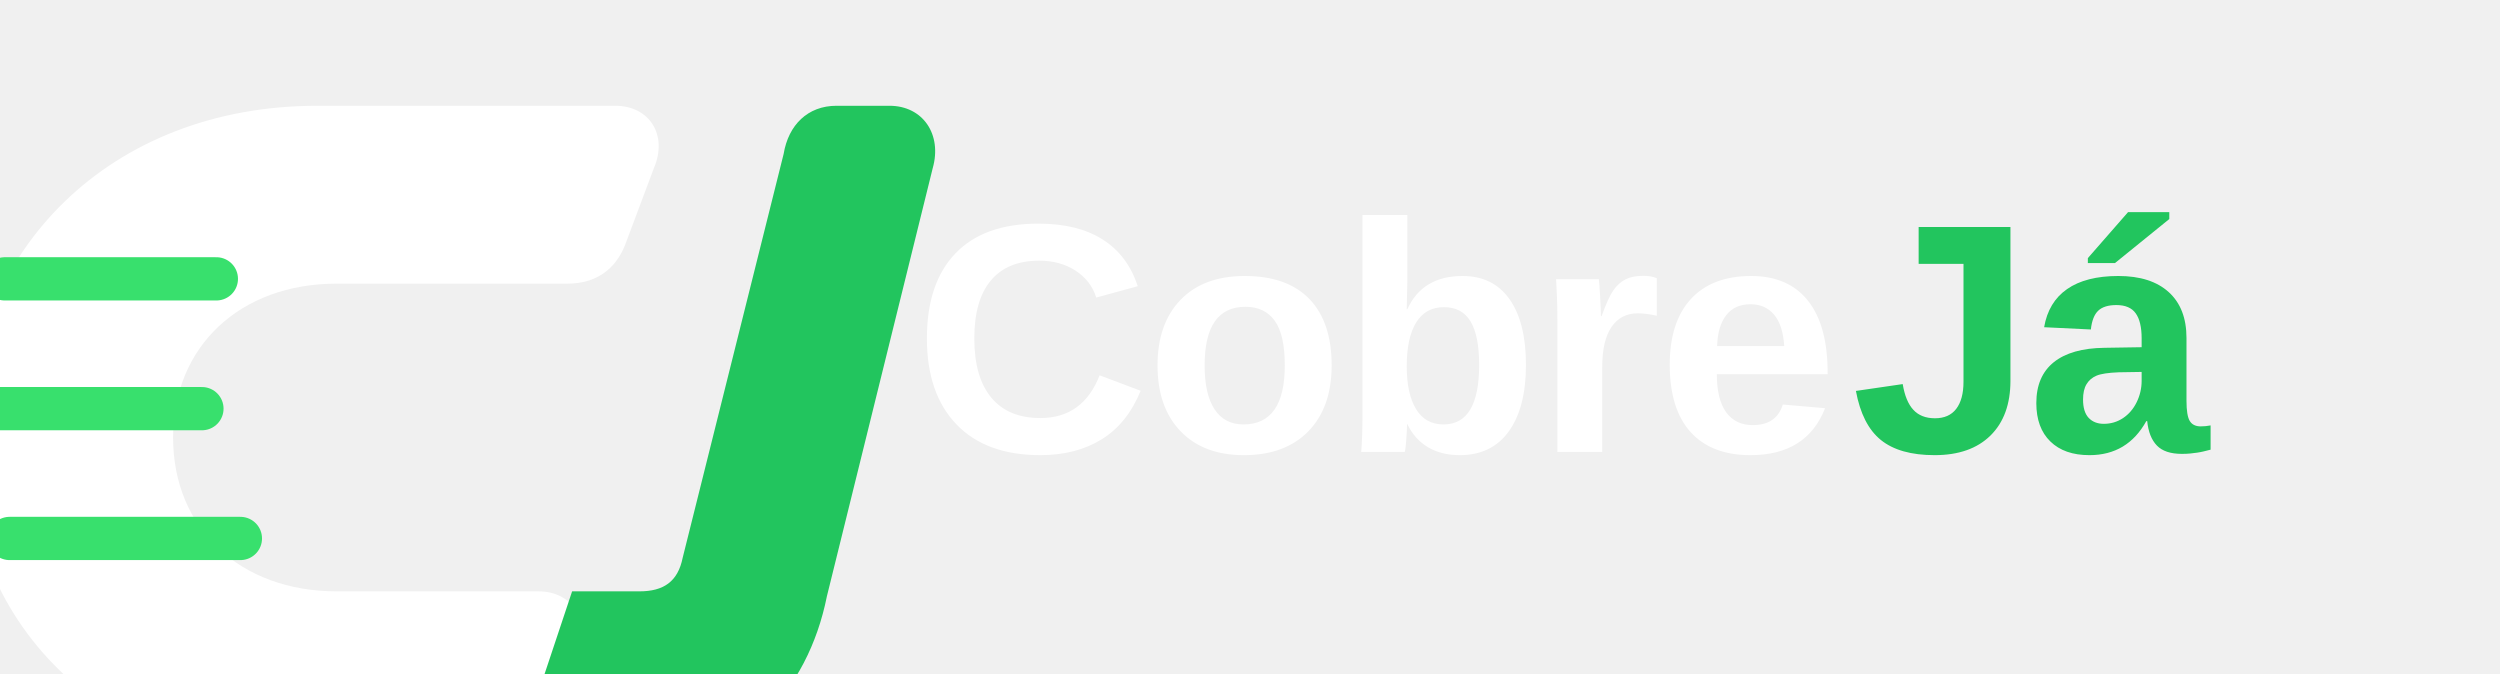
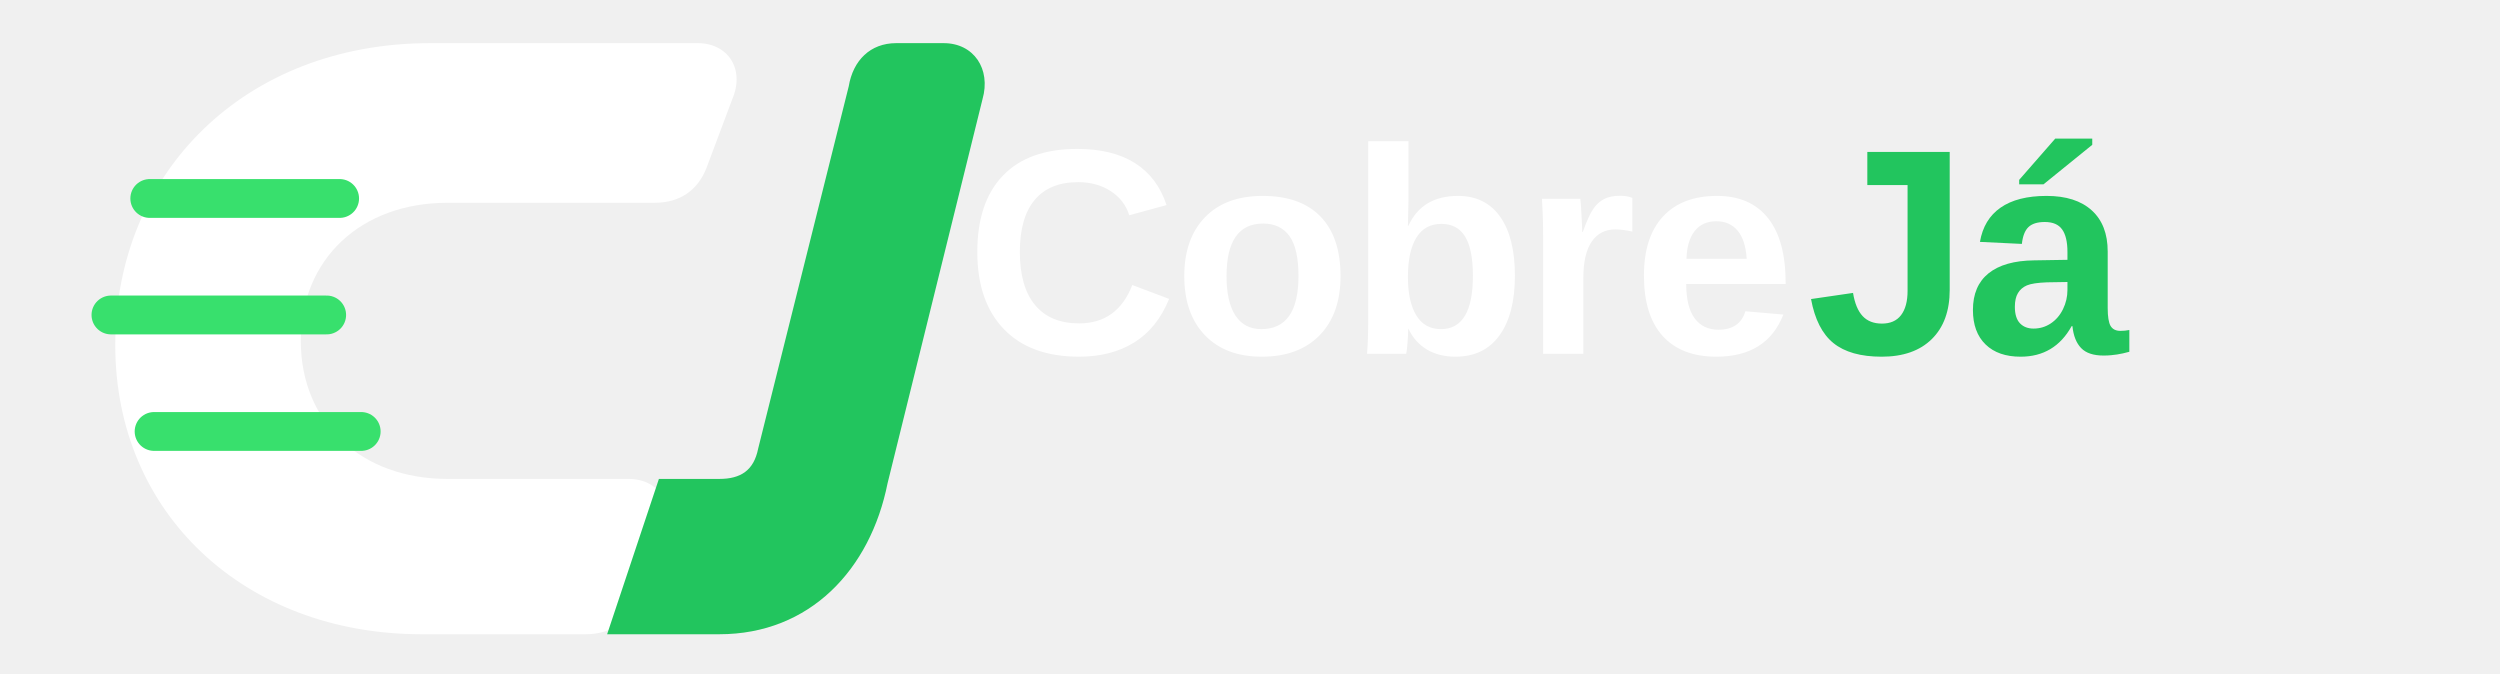
- <svg xmlns="http://www.w3.org/2000/svg" width="520" height="140" viewBox="0 0 520 140" fill="none">
+ <svg xmlns="http://www.w3.org/2000/svg" width="520" height="140" viewBox="-18 12 548 156" fill="none">
  <path d="M66 22H128C135 22 139 28 136 35L130 51C128 56 124 59 118 59H70C50 59 36 72 36 91C36 110 50 123 70 123H112C119 123 123 129 120 136L114 151C112 156 108 159 102 159H64C23 159 -7 131 -7 92C-7 52 23 22 66 22Z" fill="white" />
  <path d="M150 22H185C192 22 196 28 194 35L172 124C168 144 154 159 133 159H107L119 123H133C138 123 141 121 142 116L163 32C164 26 168 22 174 22H150Z" fill="#22C55E" />
  <path d="M1 58H45M-8 85H42M2 112H50" stroke="#38E06D" stroke-width="9" stroke-linecap="round" />
  <text x="190" y="94" fill="white" font-family="Segoe UI, Arial, sans-serif" font-size="68" font-weight="800" letter-spacing="-1">Cobre</text>
  <text x="385" y="94" fill="#22C55E" font-family="Segoe UI, Arial, sans-serif" font-size="68" font-weight="800" letter-spacing="-1">Já</text>
</svg>
